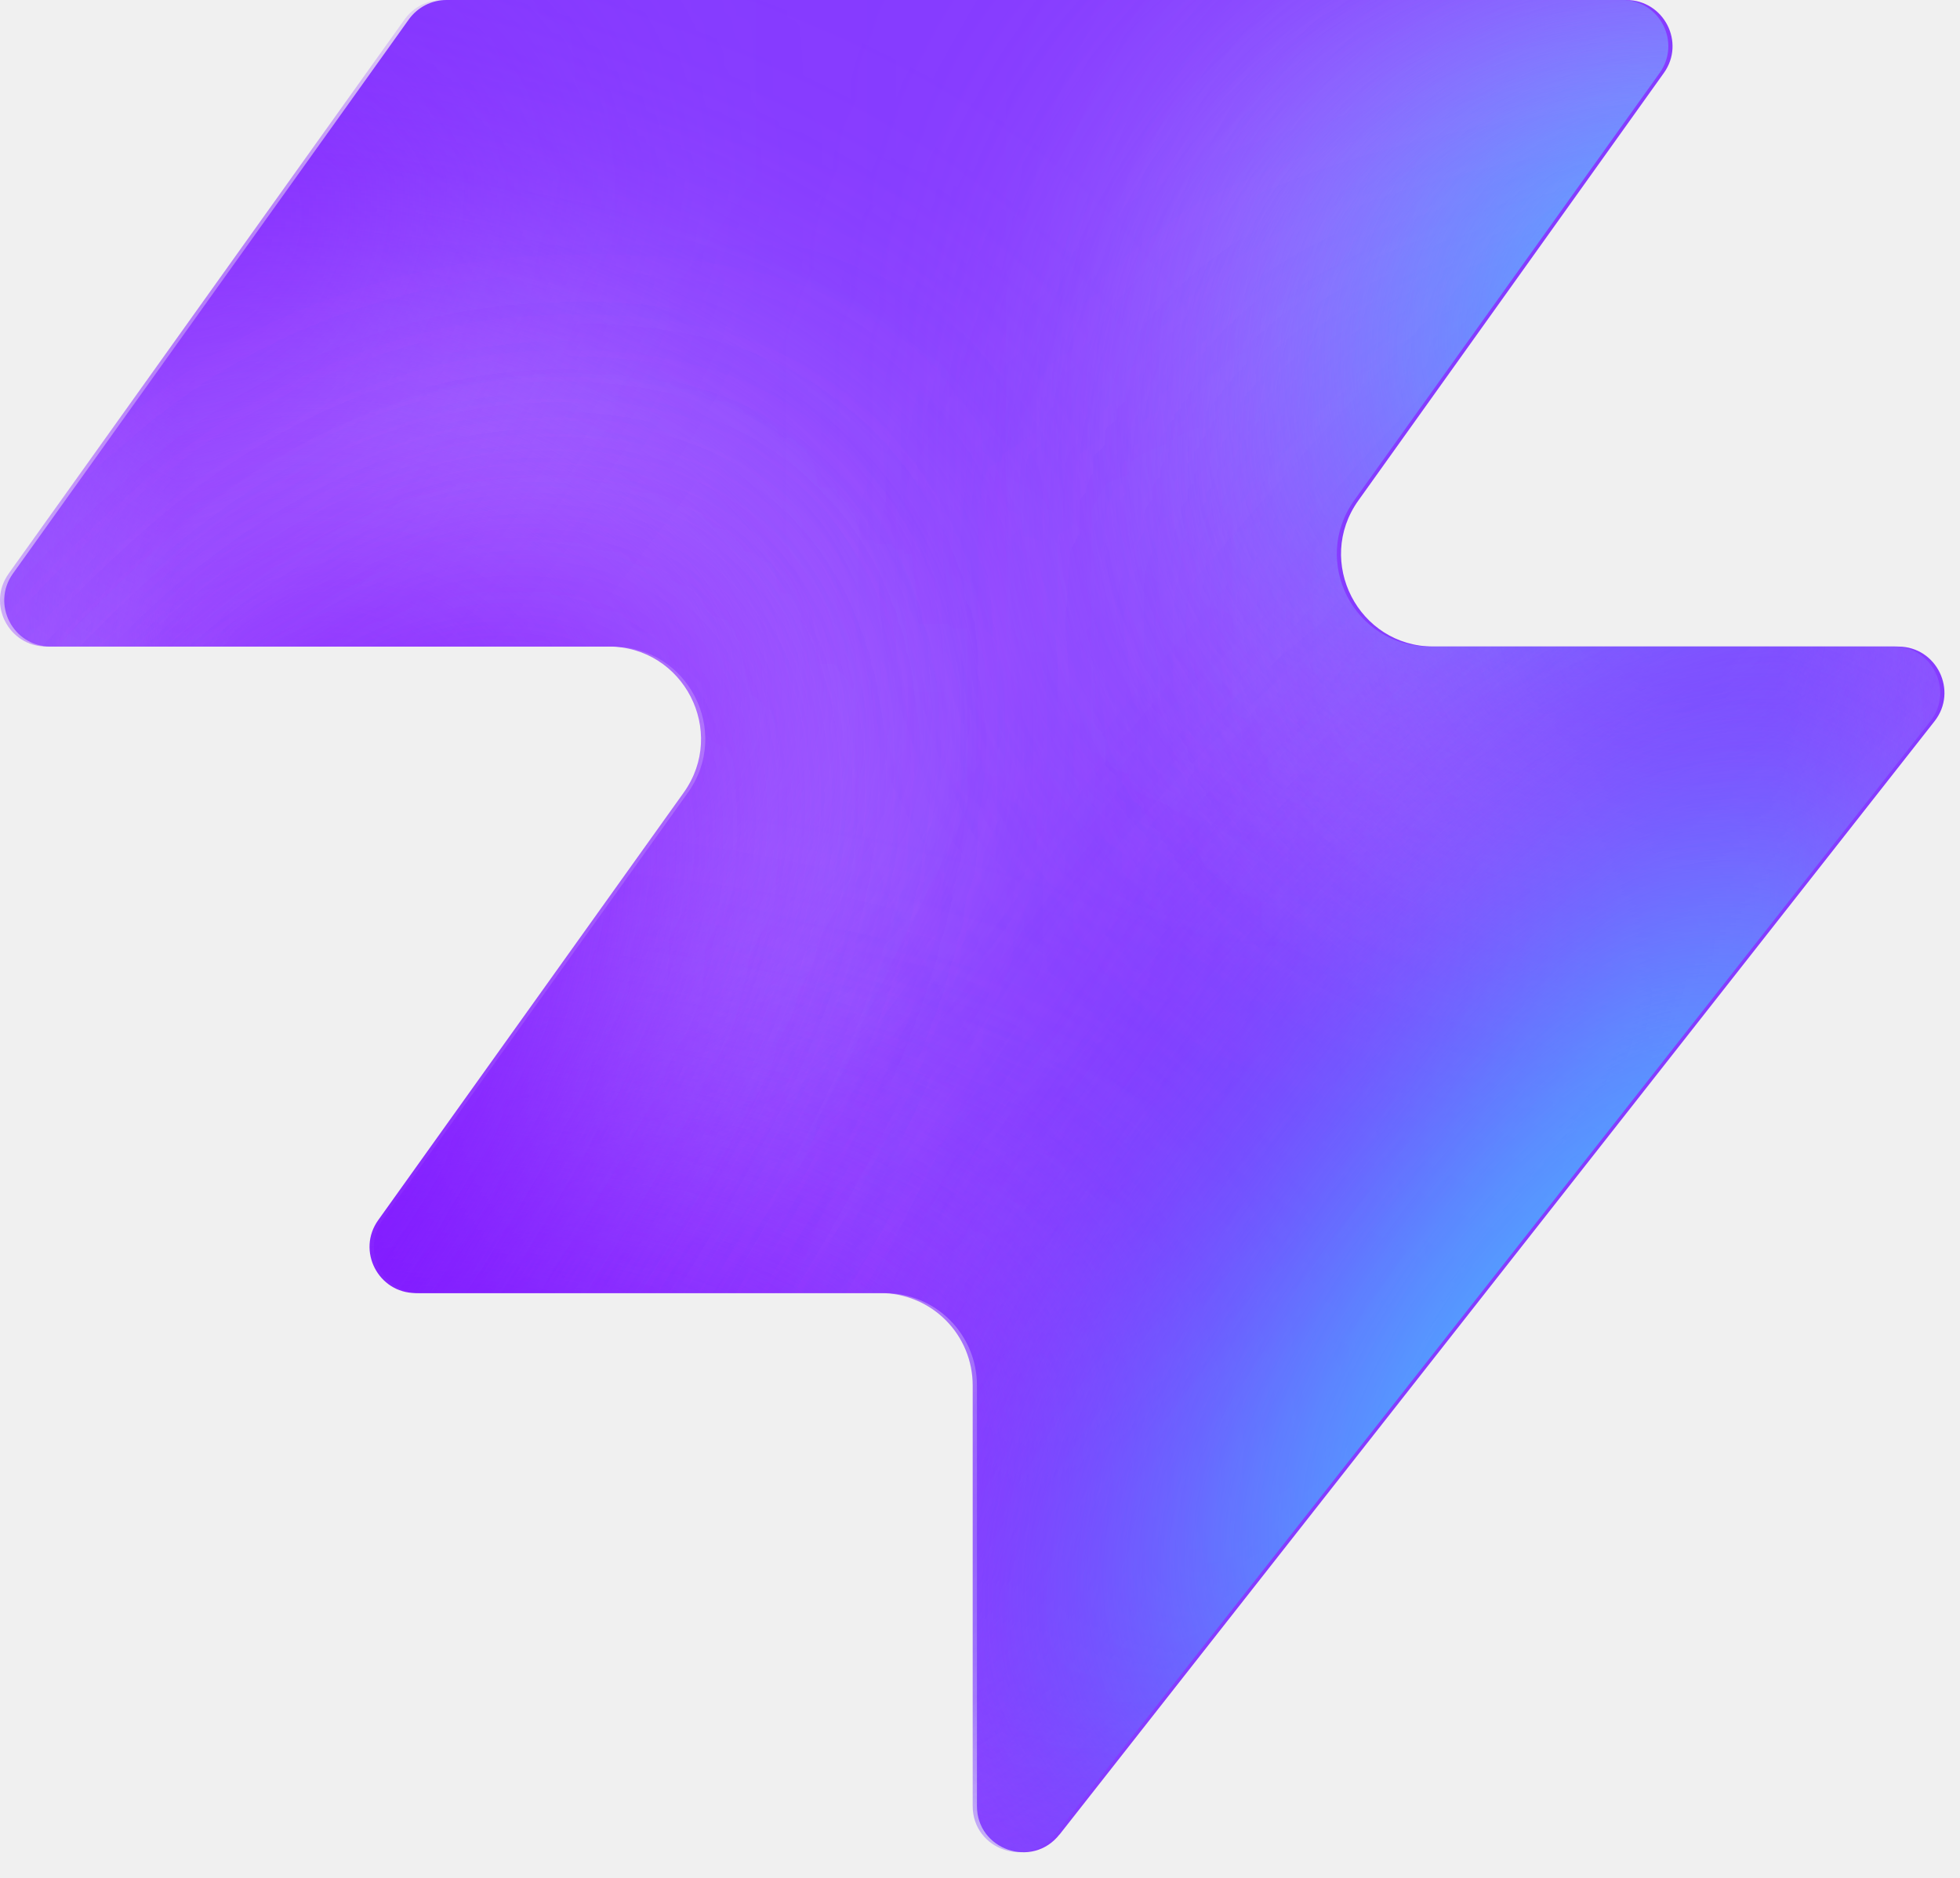
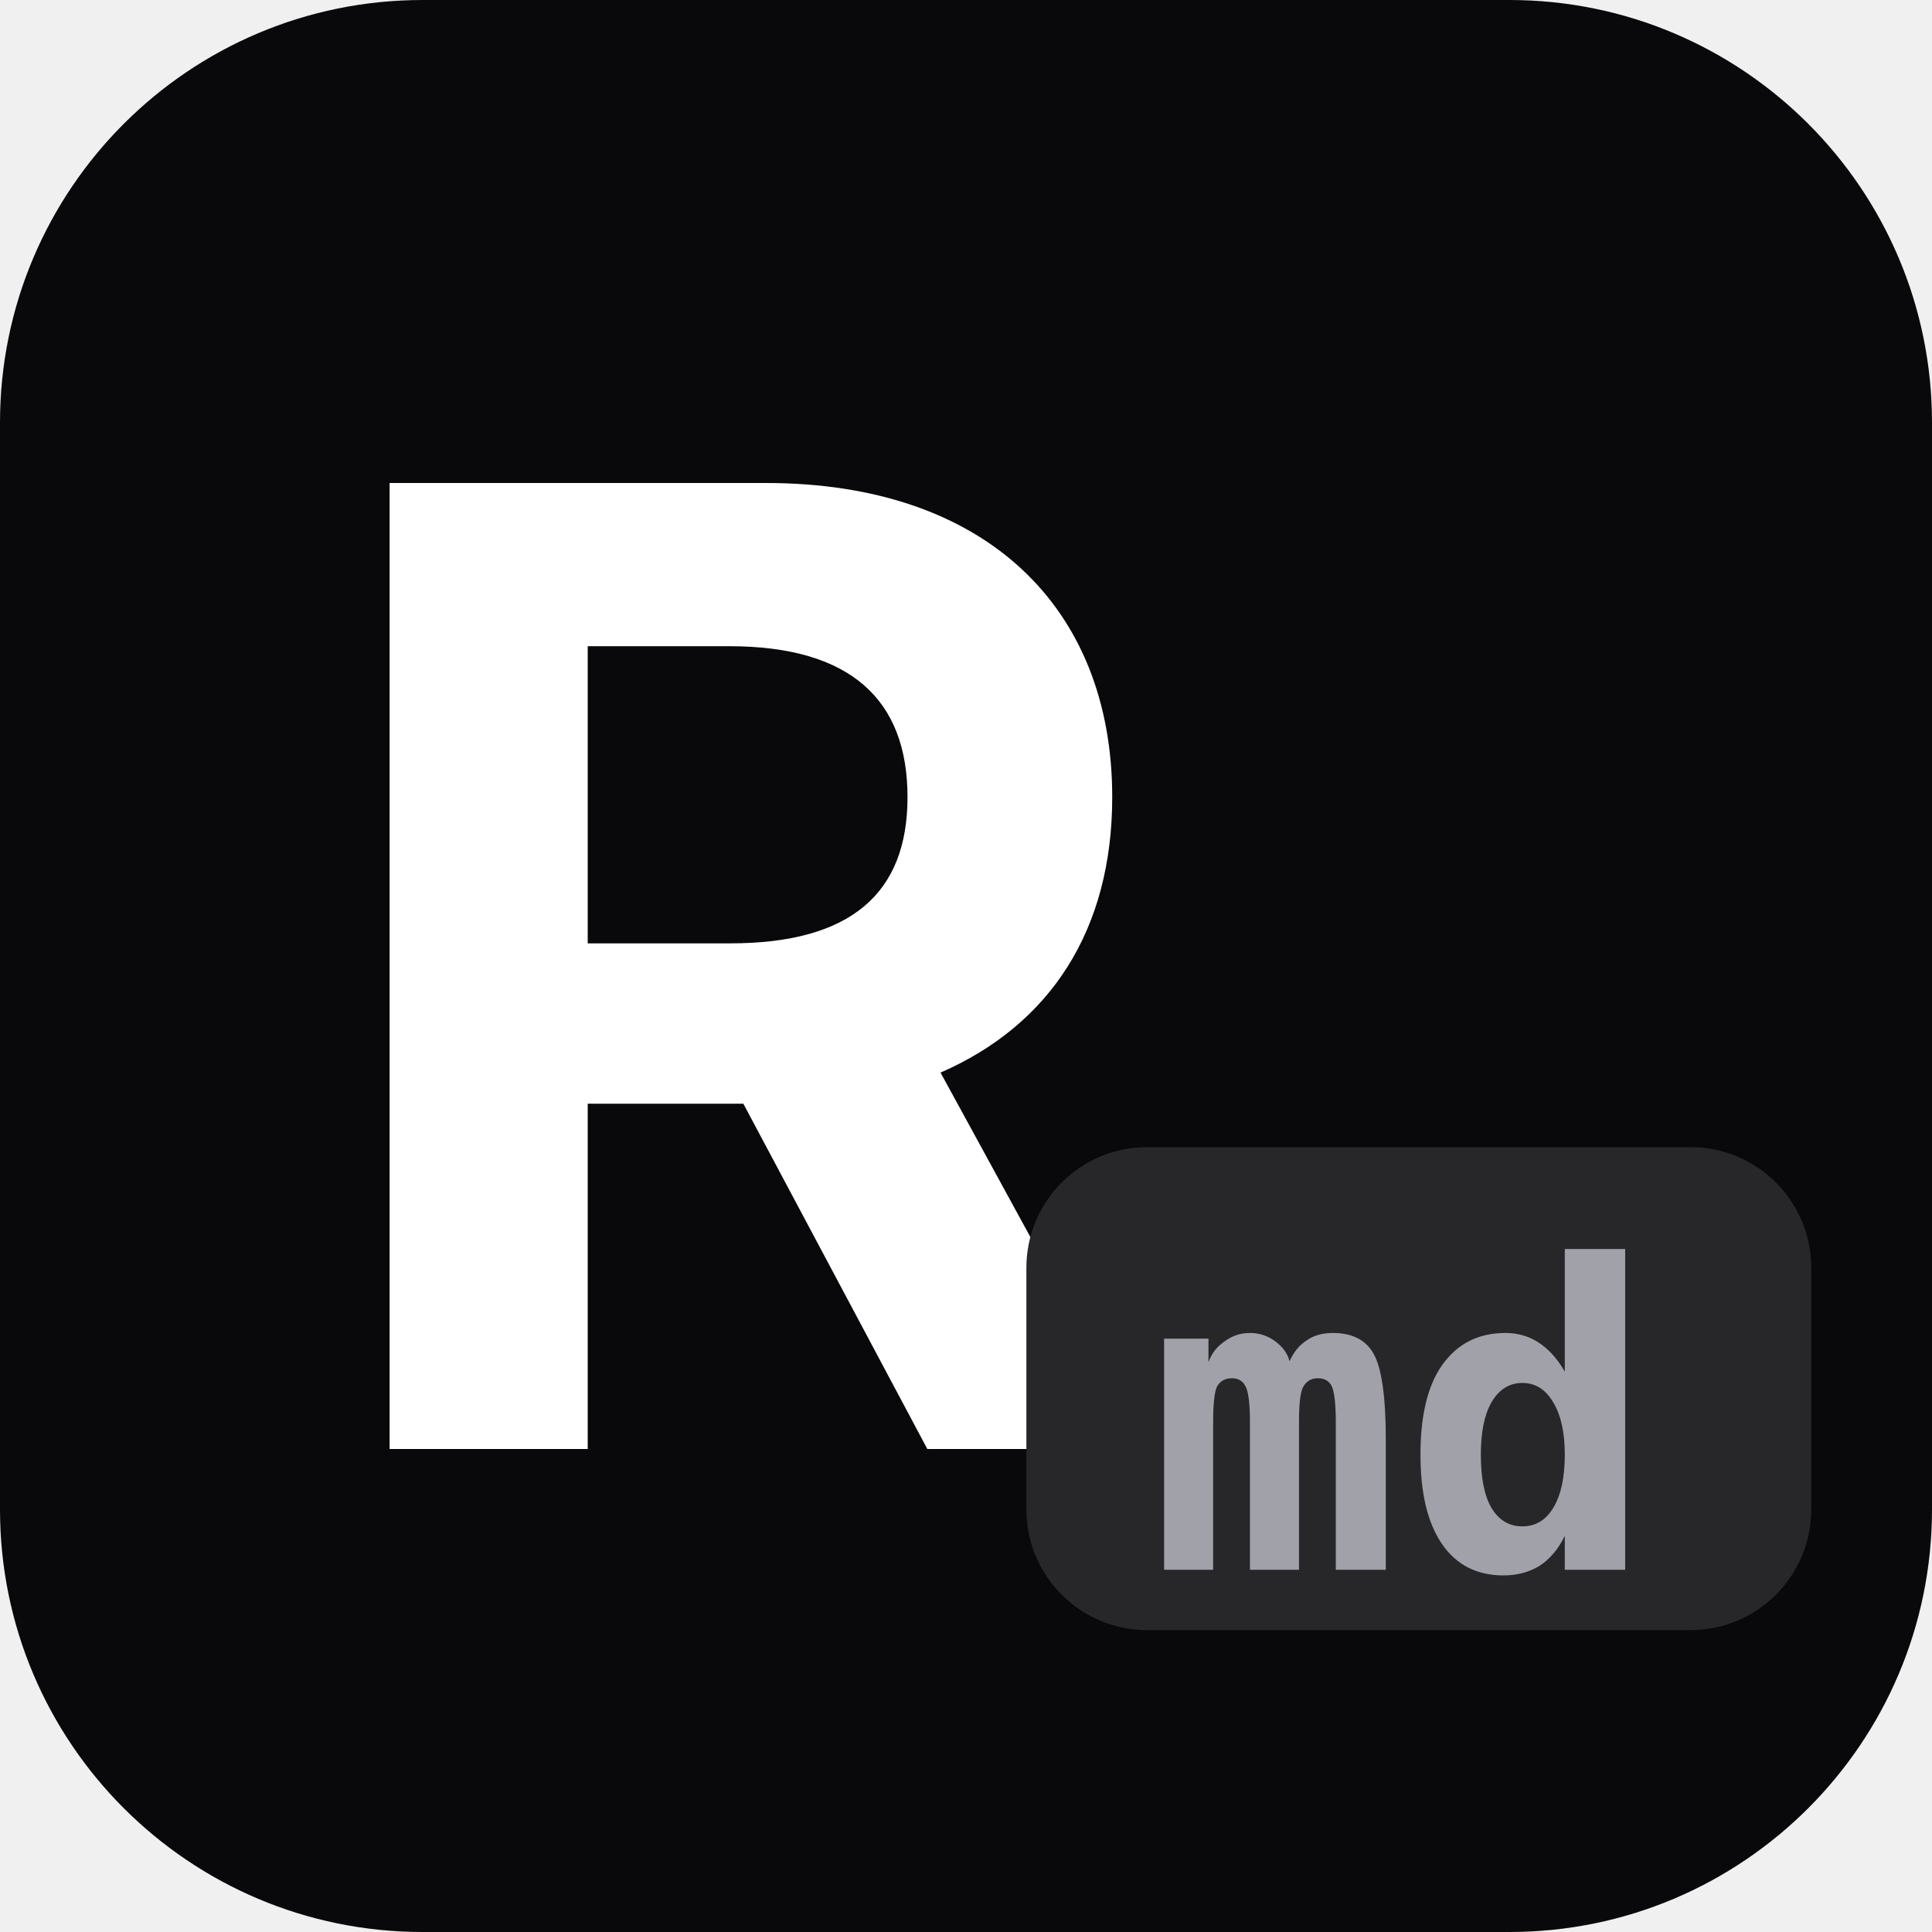
- <svg xmlns="http://www.w3.org/2000/svg" width="48" height="46" fill="none" viewBox="0 0 48 46">
-   <path fill="#863bff" d="M25.946 44.938c-.664.845-2.021.375-2.021-.698V33.937a2.26 2.26 0 0 0-2.262-2.262H10.287c-.92 0-1.456-1.04-.92-1.788l7.48-10.471c1.07-1.497 0-3.578-1.842-3.578H1.237c-.92 0-1.456-1.04-.92-1.788L10.013.474c.214-.297.556-.474.92-.474h28.894c.92 0 1.456 1.04.92 1.788l-7.48 10.471c-1.07 1.498 0 3.579 1.842 3.579h11.377c.943 0 1.473 1.088.89 1.83L25.947 44.94z" style="fill:#863bff;fill:color(display-p3 .525 .23 1);fill-opacity:1" />
-   <mask id="a" width="48" height="46" x="0" y="0" maskUnits="userSpaceOnUse" style="mask-type:alpha">
-     <path fill="#000" d="M25.842 44.938c-.664.844-2.021.375-2.021-.698V33.937a2.26 2.26 0 0 0-2.262-2.262H10.183c-.92 0-1.456-1.04-.92-1.788l7.48-10.471c1.07-1.498 0-3.579-1.842-3.579H1.133c-.92 0-1.456-1.04-.92-1.787L9.91.473c.214-.297.556-.474.92-.474h28.894c.92 0 1.456 1.04.92 1.788l-7.48 10.471c-1.07 1.498 0 3.578 1.842 3.578h11.377c.943 0 1.473 1.088.89 1.832L25.843 44.94z" style="fill:#000;fill-opacity:1" />
-   </mask>
-   <g mask="url(#a)">
-     <g filter="url(#b)">
-       <ellipse cx="5.508" cy="14.704" fill="#ede6ff" rx="5.508" ry="14.704" style="fill:#ede6ff;fill:color(display-p3 .927 .903 1);fill-opacity:1" transform="matrix(.00324 1 1 -.00324 -4.47 31.516)" />
-     </g>
-     <g filter="url(#c)">
-       <ellipse cx="10.399" cy="29.851" fill="#ede6ff" rx="10.399" ry="29.851" style="fill:#ede6ff;fill:color(display-p3 .927 .903 1);fill-opacity:1" transform="matrix(.00324 1 1 -.00324 -39.328 7.883)" />
-     </g>
-     <g filter="url(#d)">
-       <ellipse cx="5.508" cy="30.487" fill="#7e14ff" rx="5.508" ry="30.487" style="fill:#7e14ff;fill:color(display-p3 .492 .077 1);fill-opacity:1" transform="rotate(89.814 -25.913 -14.639)scale(1 -1)" />
-     </g>
-     <g filter="url(#e)">
-       <ellipse cx="5.508" cy="30.599" fill="#7e14ff" rx="5.508" ry="30.599" style="fill:#7e14ff;fill:color(display-p3 .492 .077 1);fill-opacity:1" transform="rotate(89.814 -32.644 -3.334)scale(1 -1)" />
-     </g>
-     <g filter="url(#f)">
-       <ellipse cx="5.508" cy="30.599" fill="#7e14ff" rx="5.508" ry="30.599" style="fill:#7e14ff;fill:color(display-p3 .492 .077 1);fill-opacity:1" transform="matrix(.00324 1 1 -.00324 -34.34 30.47)" />
-     </g>
-     <g filter="url(#g)">
-       <ellipse cx="14.072" cy="22.078" fill="#ede6ff" rx="14.072" ry="22.078" style="fill:#ede6ff;fill:color(display-p3 .927 .903 1);fill-opacity:1" transform="rotate(93.35 24.506 48.493)scale(-1 1)" />
-     </g>
-     <g filter="url(#h)">
-       <ellipse cx="3.47" cy="21.501" fill="#7e14ff" rx="3.47" ry="21.501" style="fill:#7e14ff;fill:color(display-p3 .492 .077 1);fill-opacity:1" transform="rotate(89.009 28.708 47.59)scale(-1 1)" />
-     </g>
-     <g filter="url(#i)">
-       <ellipse cx="3.47" cy="21.501" fill="#7e14ff" rx="3.47" ry="21.501" style="fill:#7e14ff;fill:color(display-p3 .492 .077 1);fill-opacity:1" transform="rotate(89.009 28.708 47.59)scale(-1 1)" />
-     </g>
-     <g filter="url(#j)">
-       <ellipse cx=".387" cy="8.972" fill="#7e14ff" rx="4.407" ry="29.108" style="fill:#7e14ff;fill:color(display-p3 .492 .077 1);fill-opacity:1" transform="rotate(39.51 .387 8.972)" />
-     </g>
-     <g filter="url(#k)">
-       <ellipse cx="47.523" cy="-6.092" fill="#7e14ff" rx="4.407" ry="29.108" style="fill:#7e14ff;fill:color(display-p3 .492 .077 1);fill-opacity:1" transform="rotate(37.892 47.523 -6.092)" />
-     </g>
-     <g filter="url(#l)">
-       <ellipse cx="41.412" cy="6.333" fill="#47bfff" rx="5.971" ry="9.665" style="fill:#47bfff;fill:color(display-p3 .28 .748 1);fill-opacity:1" transform="rotate(37.892 41.412 6.333)" />
-     </g>
-     <g filter="url(#m)">
-       <ellipse cx="-1.879" cy="38.332" fill="#7e14ff" rx="4.407" ry="29.108" style="fill:#7e14ff;fill:color(display-p3 .492 .077 1);fill-opacity:1" transform="rotate(37.892 -1.88 38.332)" />
-     </g>
-     <g filter="url(#n)">
-       <ellipse cx="-1.879" cy="38.332" fill="#7e14ff" rx="4.407" ry="29.108" style="fill:#7e14ff;fill:color(display-p3 .492 .077 1);fill-opacity:1" transform="rotate(37.892 -1.88 38.332)" />
-     </g>
-     <g filter="url(#o)">
-       <ellipse cx="35.651" cy="29.907" fill="#7e14ff" rx="4.407" ry="29.108" style="fill:#7e14ff;fill:color(display-p3 .492 .077 1);fill-opacity:1" transform="rotate(37.892 35.651 29.907)" />
-     </g>
-     <g filter="url(#p)">
-       <ellipse cx="38.418" cy="32.4" fill="#47bfff" rx="5.971" ry="15.297" style="fill:#47bfff;fill:color(display-p3 .28 .748 1);fill-opacity:1" transform="rotate(37.892 38.418 32.4)" />
-     </g>
-   </g>
-   <defs>
-     <filter id="b" width="60.045" height="41.654" x="-19.77" y="16.149" color-interpolation-filters="sRGB" filterUnits="userSpaceOnUse">
-       <feFlood flood-opacity="0" result="BackgroundImageFix" />
-       <feBlend in="SourceGraphic" in2="BackgroundImageFix" result="shape" />
-       <feGaussianBlur result="effect1_foregroundBlur_2002_17158" stdDeviation="7.659" />
-     </filter>
-     <filter id="c" width="90.34" height="51.437" x="-54.613" y="-7.533" color-interpolation-filters="sRGB" filterUnits="userSpaceOnUse">
-       <feFlood flood-opacity="0" result="BackgroundImageFix" />
-       <feBlend in="SourceGraphic" in2="BackgroundImageFix" result="shape" />
-       <feGaussianBlur result="effect1_foregroundBlur_2002_17158" stdDeviation="7.659" />
-     </filter>
-     <filter id="d" width="79.355" height="29.4" x="-49.64" y="2.03" color-interpolation-filters="sRGB" filterUnits="userSpaceOnUse">
-       <feFlood flood-opacity="0" result="BackgroundImageFix" />
-       <feBlend in="SourceGraphic" in2="BackgroundImageFix" result="shape" />
-       <feGaussianBlur result="effect1_foregroundBlur_2002_17158" stdDeviation="4.596" />
-     </filter>
-     <filter id="e" width="79.579" height="29.4" x="-45.045" y="20.029" color-interpolation-filters="sRGB" filterUnits="userSpaceOnUse">
-       <feFlood flood-opacity="0" result="BackgroundImageFix" />
-       <feBlend in="SourceGraphic" in2="BackgroundImageFix" result="shape" />
-       <feGaussianBlur result="effect1_foregroundBlur_2002_17158" stdDeviation="4.596" />
-     </filter>
-     <filter id="f" width="79.579" height="29.4" x="-43.513" y="21.178" color-interpolation-filters="sRGB" filterUnits="userSpaceOnUse">
-       <feFlood flood-opacity="0" result="BackgroundImageFix" />
-       <feBlend in="SourceGraphic" in2="BackgroundImageFix" result="shape" />
-       <feGaussianBlur result="effect1_foregroundBlur_2002_17158" stdDeviation="4.596" />
-     </filter>
-     <filter id="g" width="74.749" height="58.852" x="15.756" y="-17.901" color-interpolation-filters="sRGB" filterUnits="userSpaceOnUse">
-       <feFlood flood-opacity="0" result="BackgroundImageFix" />
-       <feBlend in="SourceGraphic" in2="BackgroundImageFix" result="shape" />
-       <feGaussianBlur result="effect1_foregroundBlur_2002_17158" stdDeviation="7.659" />
-     </filter>
-     <filter id="h" width="61.377" height="25.362" x="23.548" y="2.284" color-interpolation-filters="sRGB" filterUnits="userSpaceOnUse">
-       <feFlood flood-opacity="0" result="BackgroundImageFix" />
-       <feBlend in="SourceGraphic" in2="BackgroundImageFix" result="shape" />
-       <feGaussianBlur result="effect1_foregroundBlur_2002_17158" stdDeviation="4.596" />
-     </filter>
-     <filter id="i" width="61.377" height="25.362" x="23.548" y="2.284" color-interpolation-filters="sRGB" filterUnits="userSpaceOnUse">
-       <feFlood flood-opacity="0" result="BackgroundImageFix" />
-       <feBlend in="SourceGraphic" in2="BackgroundImageFix" result="shape" />
-       <feGaussianBlur result="effect1_foregroundBlur_2002_17158" stdDeviation="4.596" />
-     </filter>
-     <filter id="j" width="56.045" height="63.649" x="-27.636" y="-22.853" color-interpolation-filters="sRGB" filterUnits="userSpaceOnUse">
-       <feFlood flood-opacity="0" result="BackgroundImageFix" />
-       <feBlend in="SourceGraphic" in2="BackgroundImageFix" result="shape" />
-       <feGaussianBlur result="effect1_foregroundBlur_2002_17158" stdDeviation="4.596" />
-     </filter>
-     <filter id="k" width="54.814" height="64.646" x="20.116" y="-38.415" color-interpolation-filters="sRGB" filterUnits="userSpaceOnUse">
-       <feFlood flood-opacity="0" result="BackgroundImageFix" />
-       <feBlend in="SourceGraphic" in2="BackgroundImageFix" result="shape" />
-       <feGaussianBlur result="effect1_foregroundBlur_2002_17158" stdDeviation="4.596" />
-     </filter>
-     <filter id="l" width="33.541" height="35.313" x="24.641" y="-11.323" color-interpolation-filters="sRGB" filterUnits="userSpaceOnUse">
-       <feFlood flood-opacity="0" result="BackgroundImageFix" />
-       <feBlend in="SourceGraphic" in2="BackgroundImageFix" result="shape" />
-       <feGaussianBlur result="effect1_foregroundBlur_2002_17158" stdDeviation="4.596" />
-     </filter>
-     <filter id="m" width="54.814" height="64.646" x="-29.286" y="6.009" color-interpolation-filters="sRGB" filterUnits="userSpaceOnUse">
-       <feFlood flood-opacity="0" result="BackgroundImageFix" />
-       <feBlend in="SourceGraphic" in2="BackgroundImageFix" result="shape" />
-       <feGaussianBlur result="effect1_foregroundBlur_2002_17158" stdDeviation="4.596" />
-     </filter>
-     <filter id="n" width="54.814" height="64.646" x="-29.286" y="6.009" color-interpolation-filters="sRGB" filterUnits="userSpaceOnUse">
-       <feFlood flood-opacity="0" result="BackgroundImageFix" />
-       <feBlend in="SourceGraphic" in2="BackgroundImageFix" result="shape" />
-       <feGaussianBlur result="effect1_foregroundBlur_2002_17158" stdDeviation="4.596" />
-     </filter>
-     <filter id="o" width="54.814" height="64.646" x="8.244" y="-2.416" color-interpolation-filters="sRGB" filterUnits="userSpaceOnUse">
-       <feFlood flood-opacity="0" result="BackgroundImageFix" />
-       <feBlend in="SourceGraphic" in2="BackgroundImageFix" result="shape" />
-       <feGaussianBlur result="effect1_foregroundBlur_2002_17158" stdDeviation="4.596" />
-     </filter>
-     <filter id="p" width="39.409" height="43.623" x="18.713" y="10.588" color-interpolation-filters="sRGB" filterUnits="userSpaceOnUse">
-       <feFlood flood-opacity="0" result="BackgroundImageFix" />
-       <feBlend in="SourceGraphic" in2="BackgroundImageFix" result="shape" />
-       <feGaussianBlur result="effect1_foregroundBlur_2002_17158" stdDeviation="4.596" />
-     </filter>
-   </defs>
+ <svg xmlns="http://www.w3.org/2000/svg" viewBox="0 0 32 32" fill="none">
+   <rect width="32" height="32" rx="7" fill="#09090b" />
+   <text x="5" y="24" font-family="ui-sans-serif, system-ui, -apple-system, sans-serif" font-size="22" font-weight="700" fill="white" letter-spacing="-1">R</text>
+   <rect x="17" y="19" width="13" height="8" rx="2" fill="#27272a" />
+   <text x="19" y="26" font-family="ui-monospace, monospace" font-size="7" font-weight="600" fill="#a1a1aa">md</text>
</svg>
